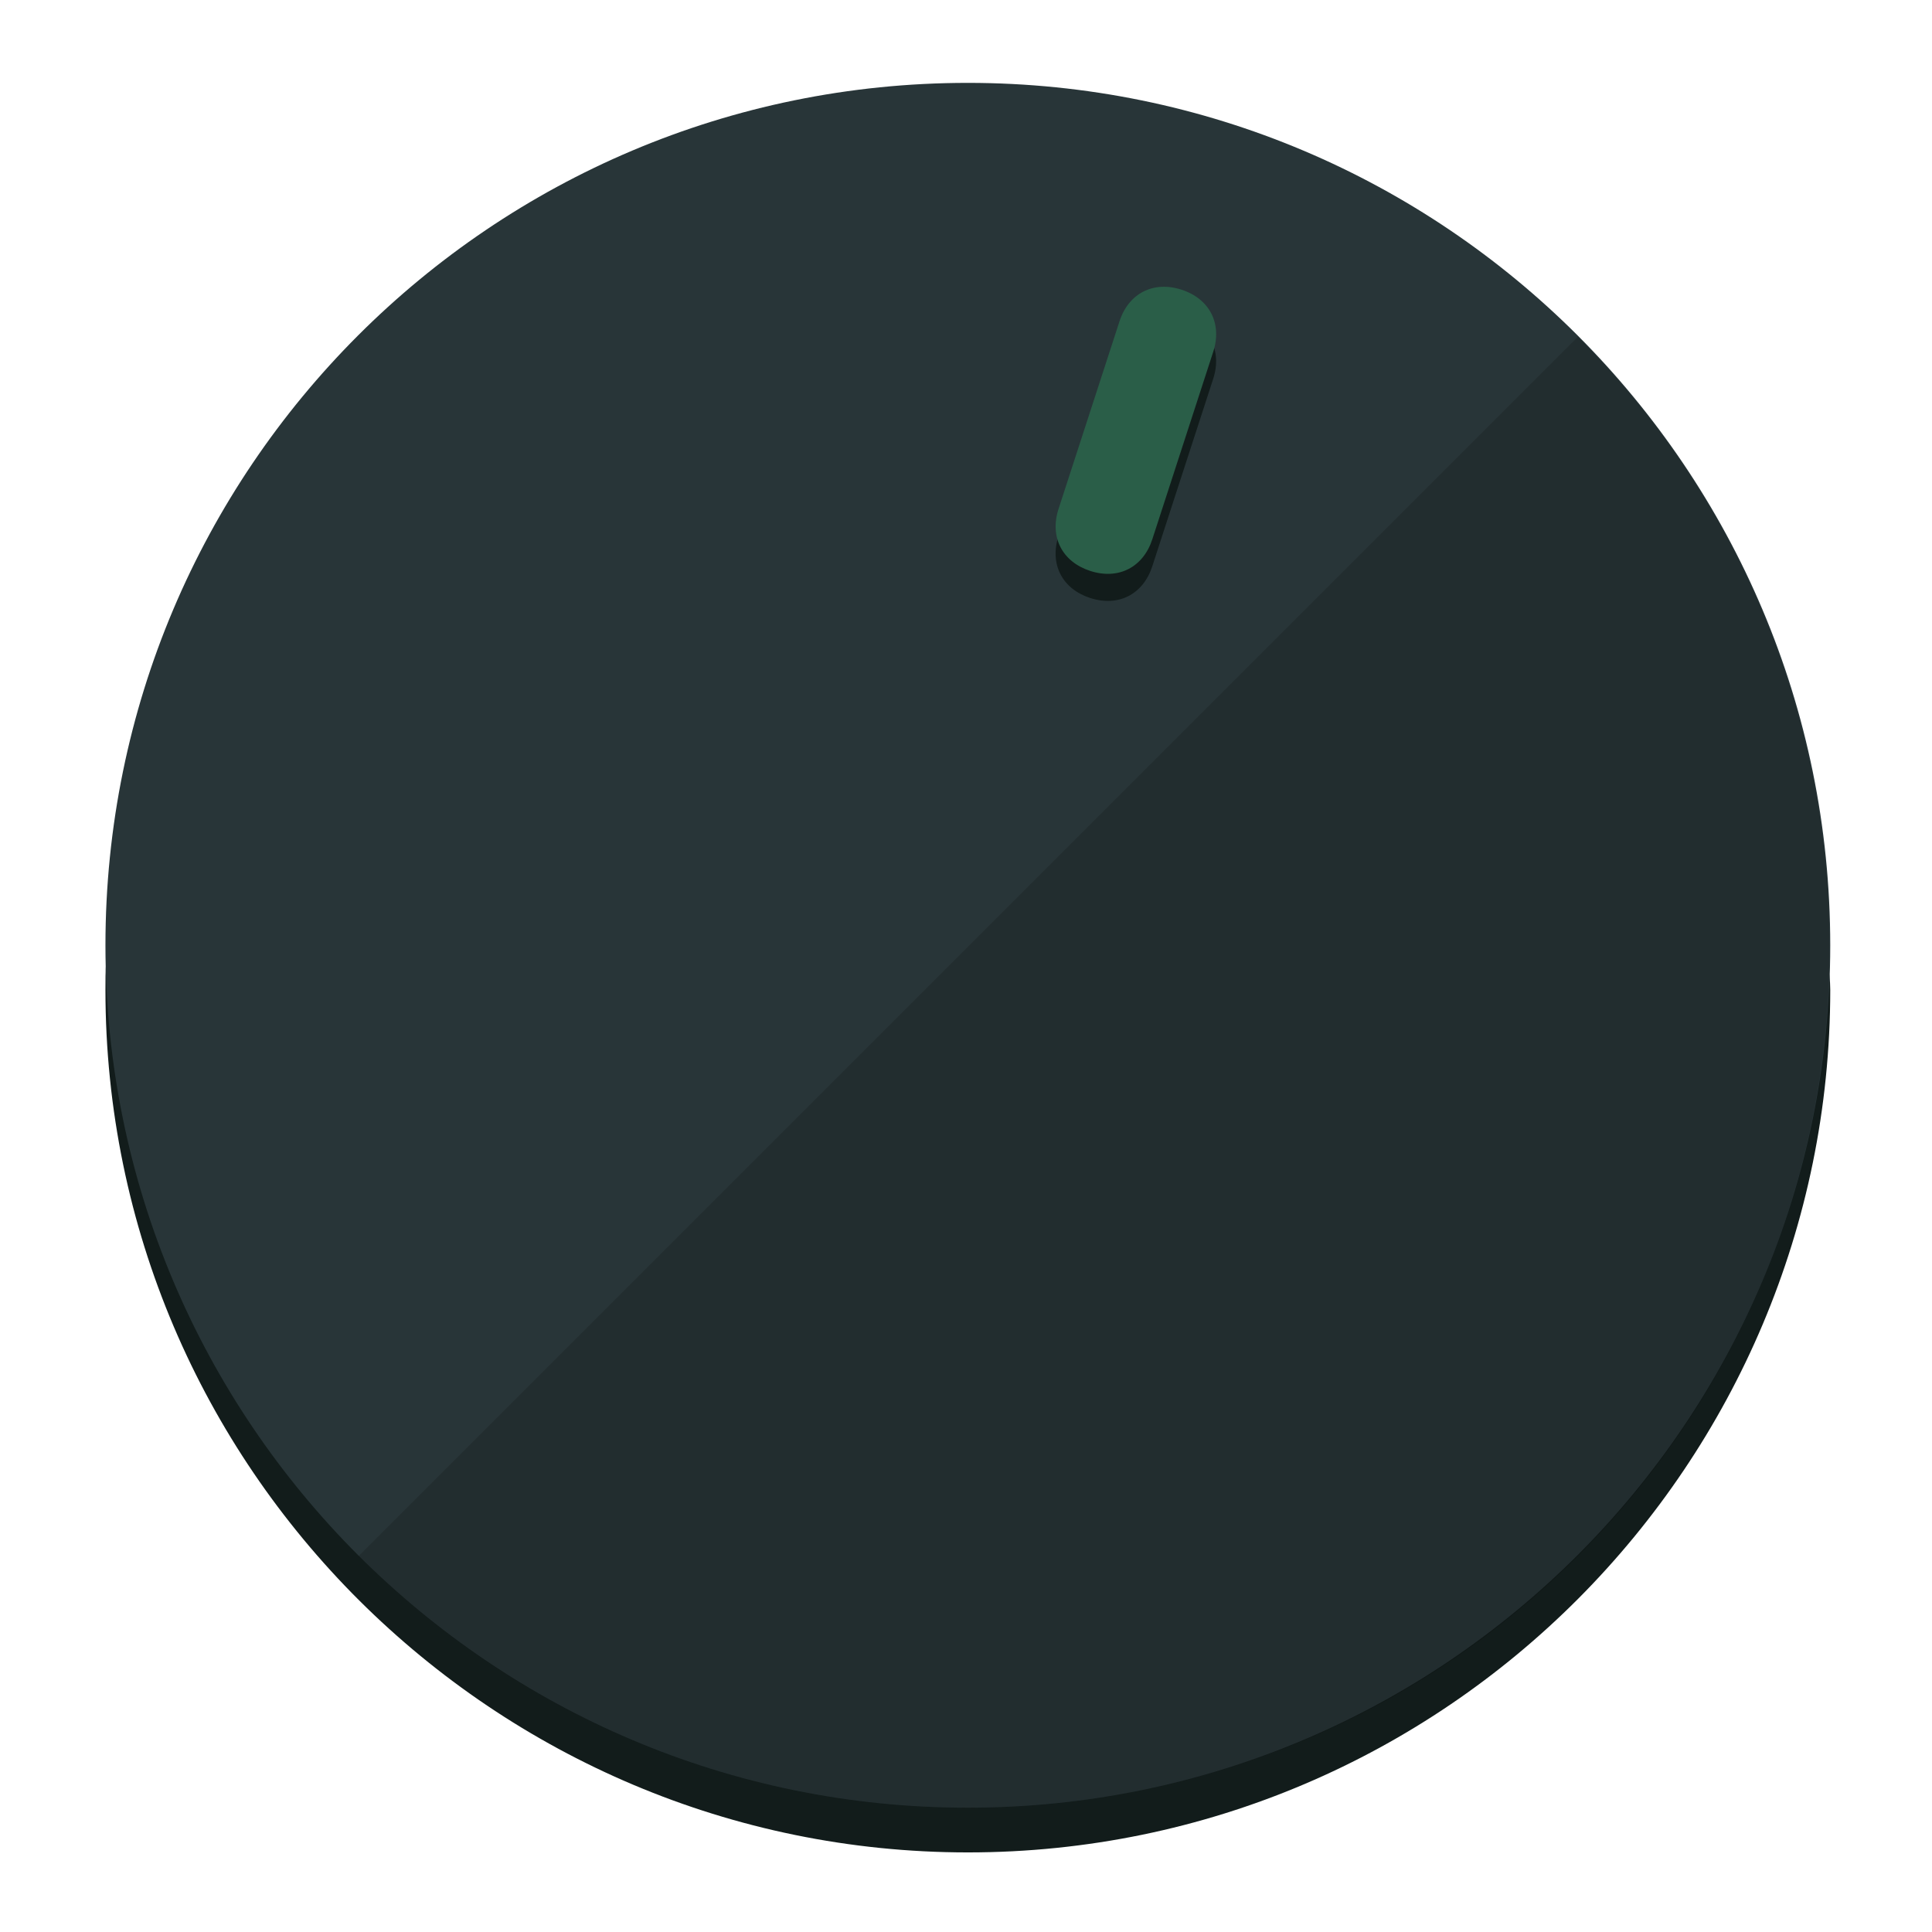
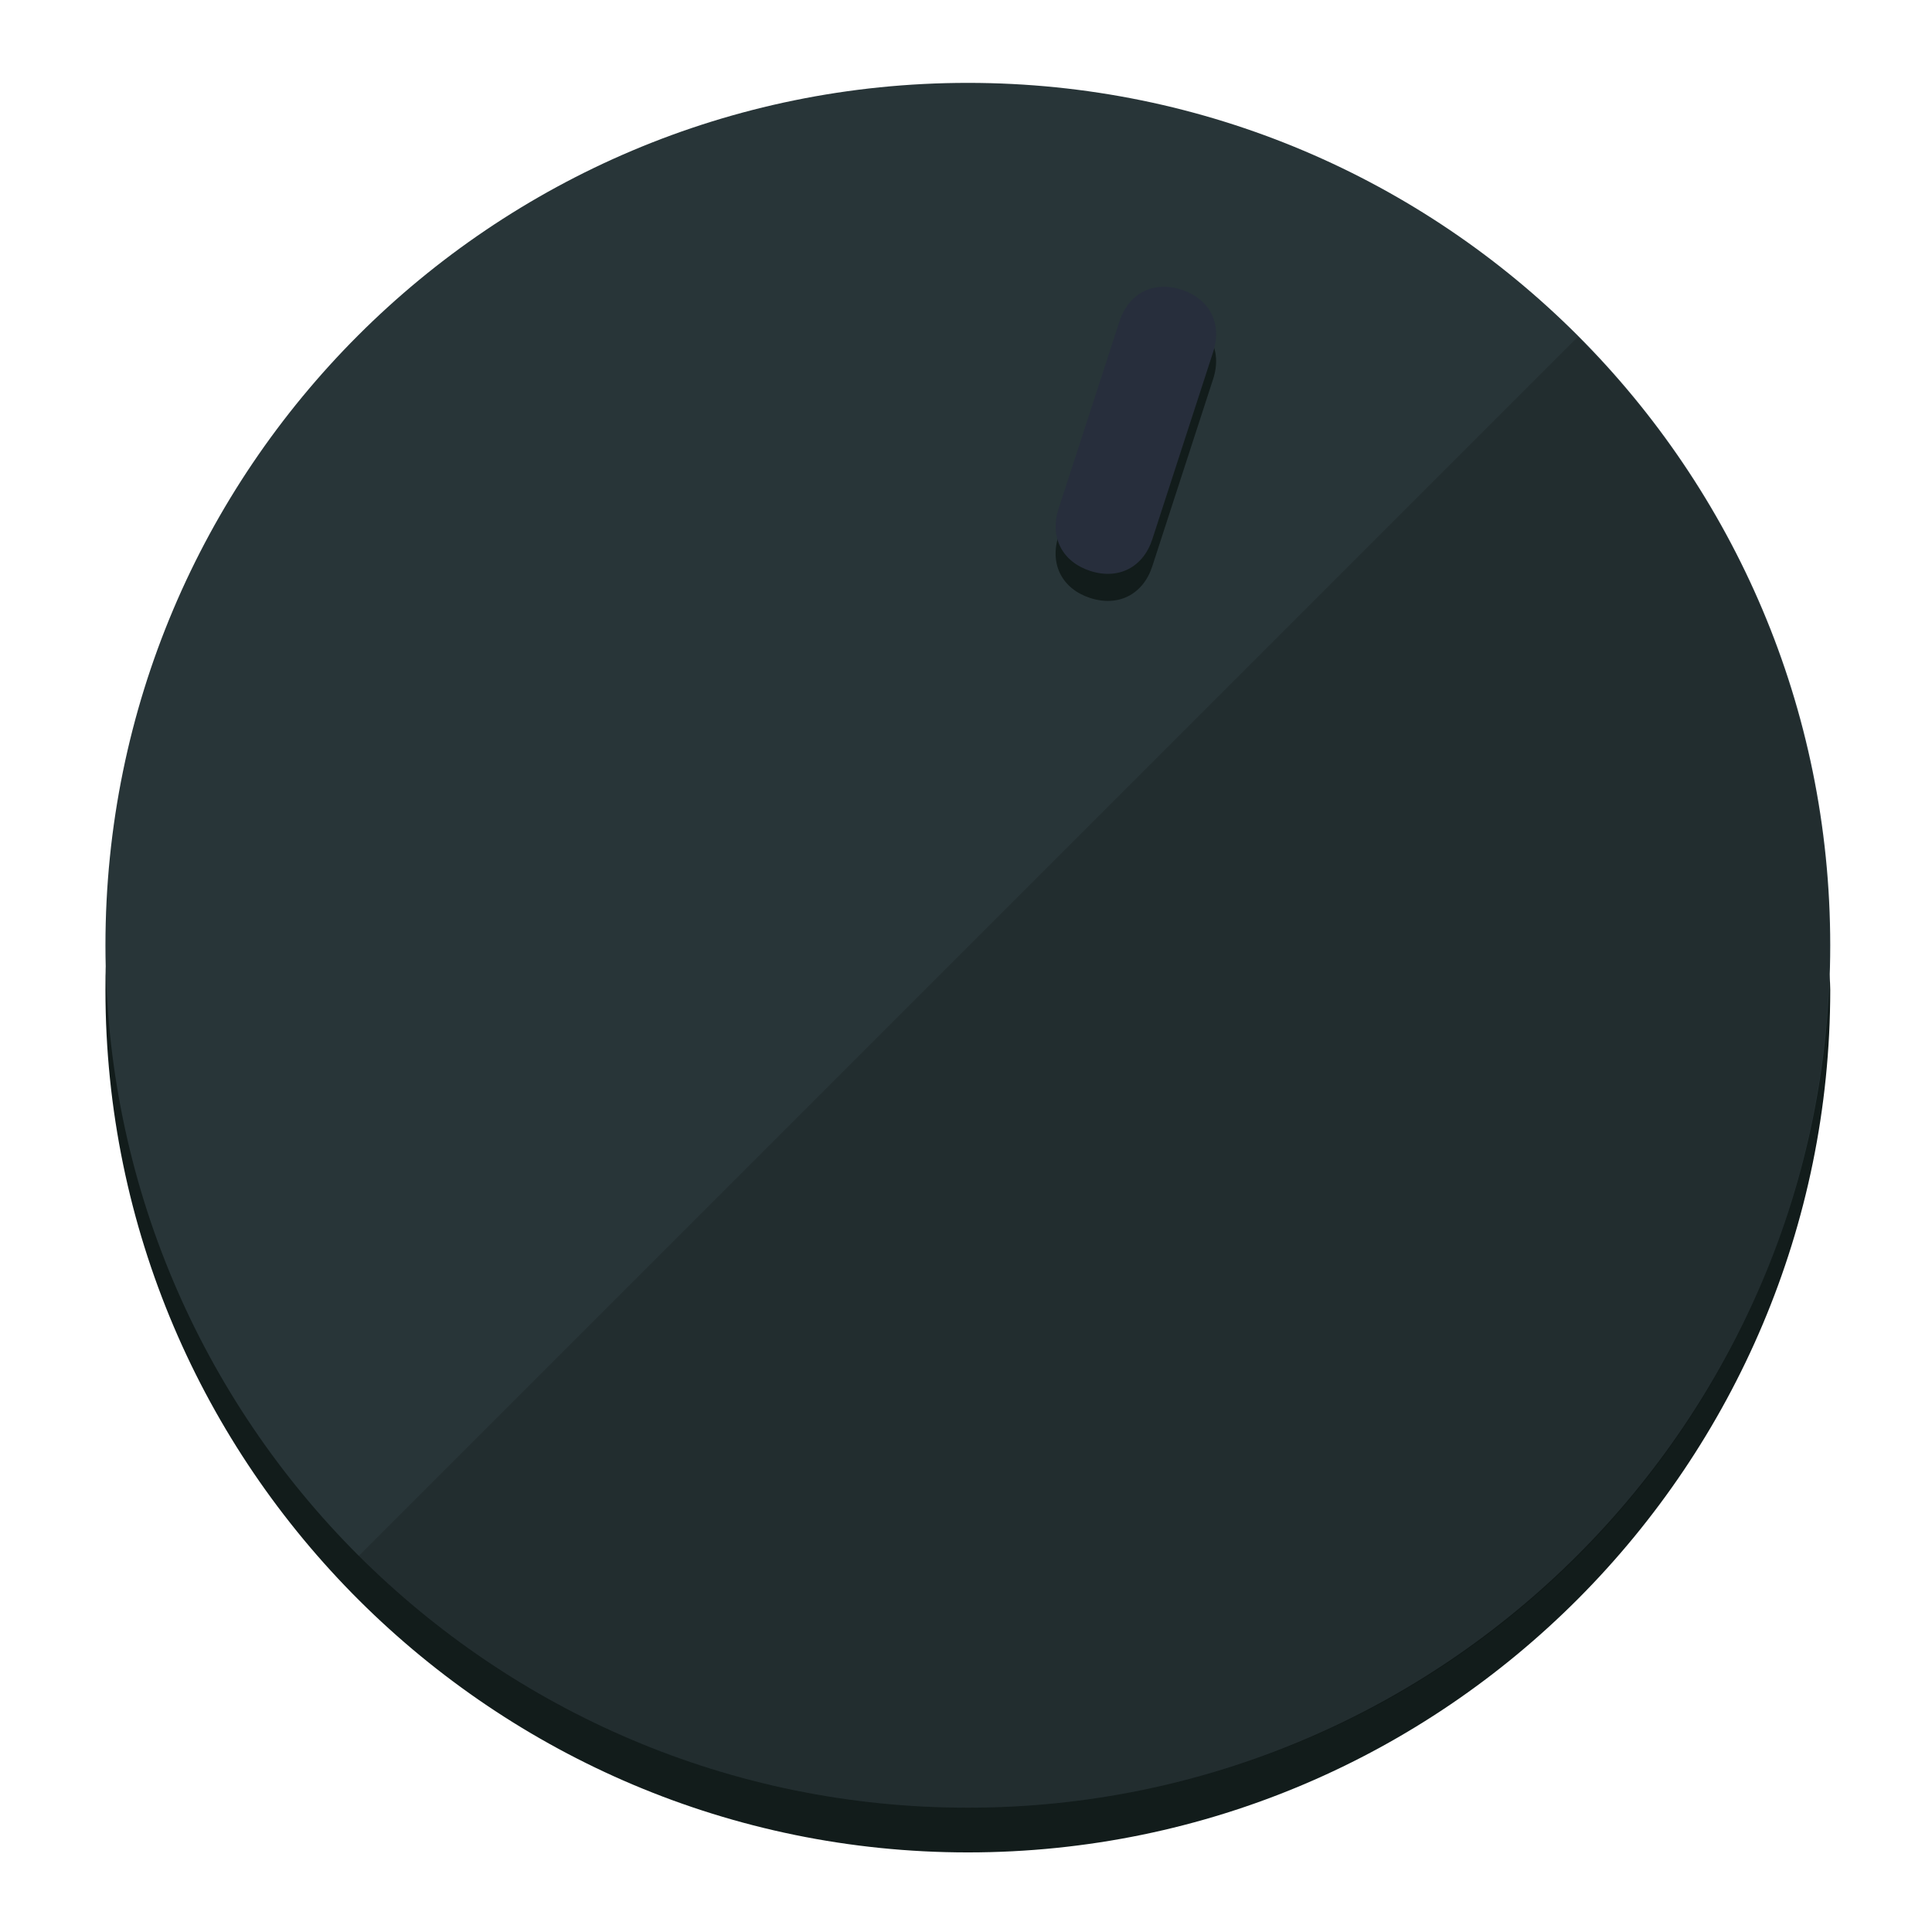
<svg xmlns="http://www.w3.org/2000/svg" height="120px" width="120px" version="1.1" id="Layer_1" viewBox="0 0 496.8 496.8" xml:space="preserve">
  <defs id="defs23" />
  <g id="g3158">
    <path style="display:inline;fill:#121c1b;fill-opacity:1;stroke-width:1.584" d="m 248.875,445.92 c 116.582,0 212.89,-91.238 220.493,-205.286 0,5.069 1.267,8.87 1.267,13.939 0,121.651 -98.842,221.76 -221.76,221.76 -121.651,0 -221.76,-98.842 -221.76,-221.76 0,-5.069 0,-8.87 1.267,-13.939 7.603,114.048 103.91,205.286 220.493,205.286 z" id="path8" />
    <circle style="display:inline;fill:#283538;fill-opacity:1;stroke-width:1.584" cx="248.875" cy="243.071" r="221.76" id="circle12" />
    <path style="display:inline;fill:#000000;fill-opacity:0.154;stroke-width:1.587" d="m 405.744,86.606 c 86.308,86.308 86.308,227.193 0,313.5 -86.308,86.308 -227.193,86.308 -313.5,0" id="path14" />
  </g>
  <g id="g3198">
    <circle style="display:none;fill:#000000;fill-opacity:0;stroke-width:1.584" cx="311.577" cy="154.88" r="221.76" id="circle12-3" transform="rotate(18)" />
    <path style="display:inline;fill:#121c1b;fill-opacity:1;stroke-width:1.584" d="m 296.298,145.631 c -2.35,7.231 -8.737,10.485 -15.968,8.136 v 0 c -7.231,-2.35 -10.485,-8.737 -8.136,-15.968 l 15.663,-48.207 c 2.35,-7.231 8.737,-10.485 15.968,-8.136 v 0 c 7.231,2.349 10.485,8.737 8.136,15.968 z" id="path3789" />
-     <path style="display:inline;fill:#2A5E48;stroke-width:1.584" d="m 296.308,138.672 c -2.35,7.231 -8.737,10.485 -15.968,8.136 v 0 c -7.231,-2.349 -10.485,-8.737 -8.136,-15.968 l 15.663,-48.207 c 2.35,-7.231 8.737,-10.485 15.968,-8.136 v 0 c 7.231,2.35 10.485,8.737 8.136,15.968 z" id="path915" />
+     <path style="display:inline;fill:#272E3C;stroke-width:1.584" d="m 296.308,138.672 c -2.35,7.231 -8.737,10.485 -15.968,8.136 v 0 c -7.231,-2.349 -10.485,-8.737 -8.136,-15.968 l 15.663,-48.207 c 2.35,-7.231 8.737,-10.485 15.968,-8.136 v 0 c 7.231,2.35 10.485,8.737 8.136,15.968 z" id="path915" />
  </g>
</svg>
